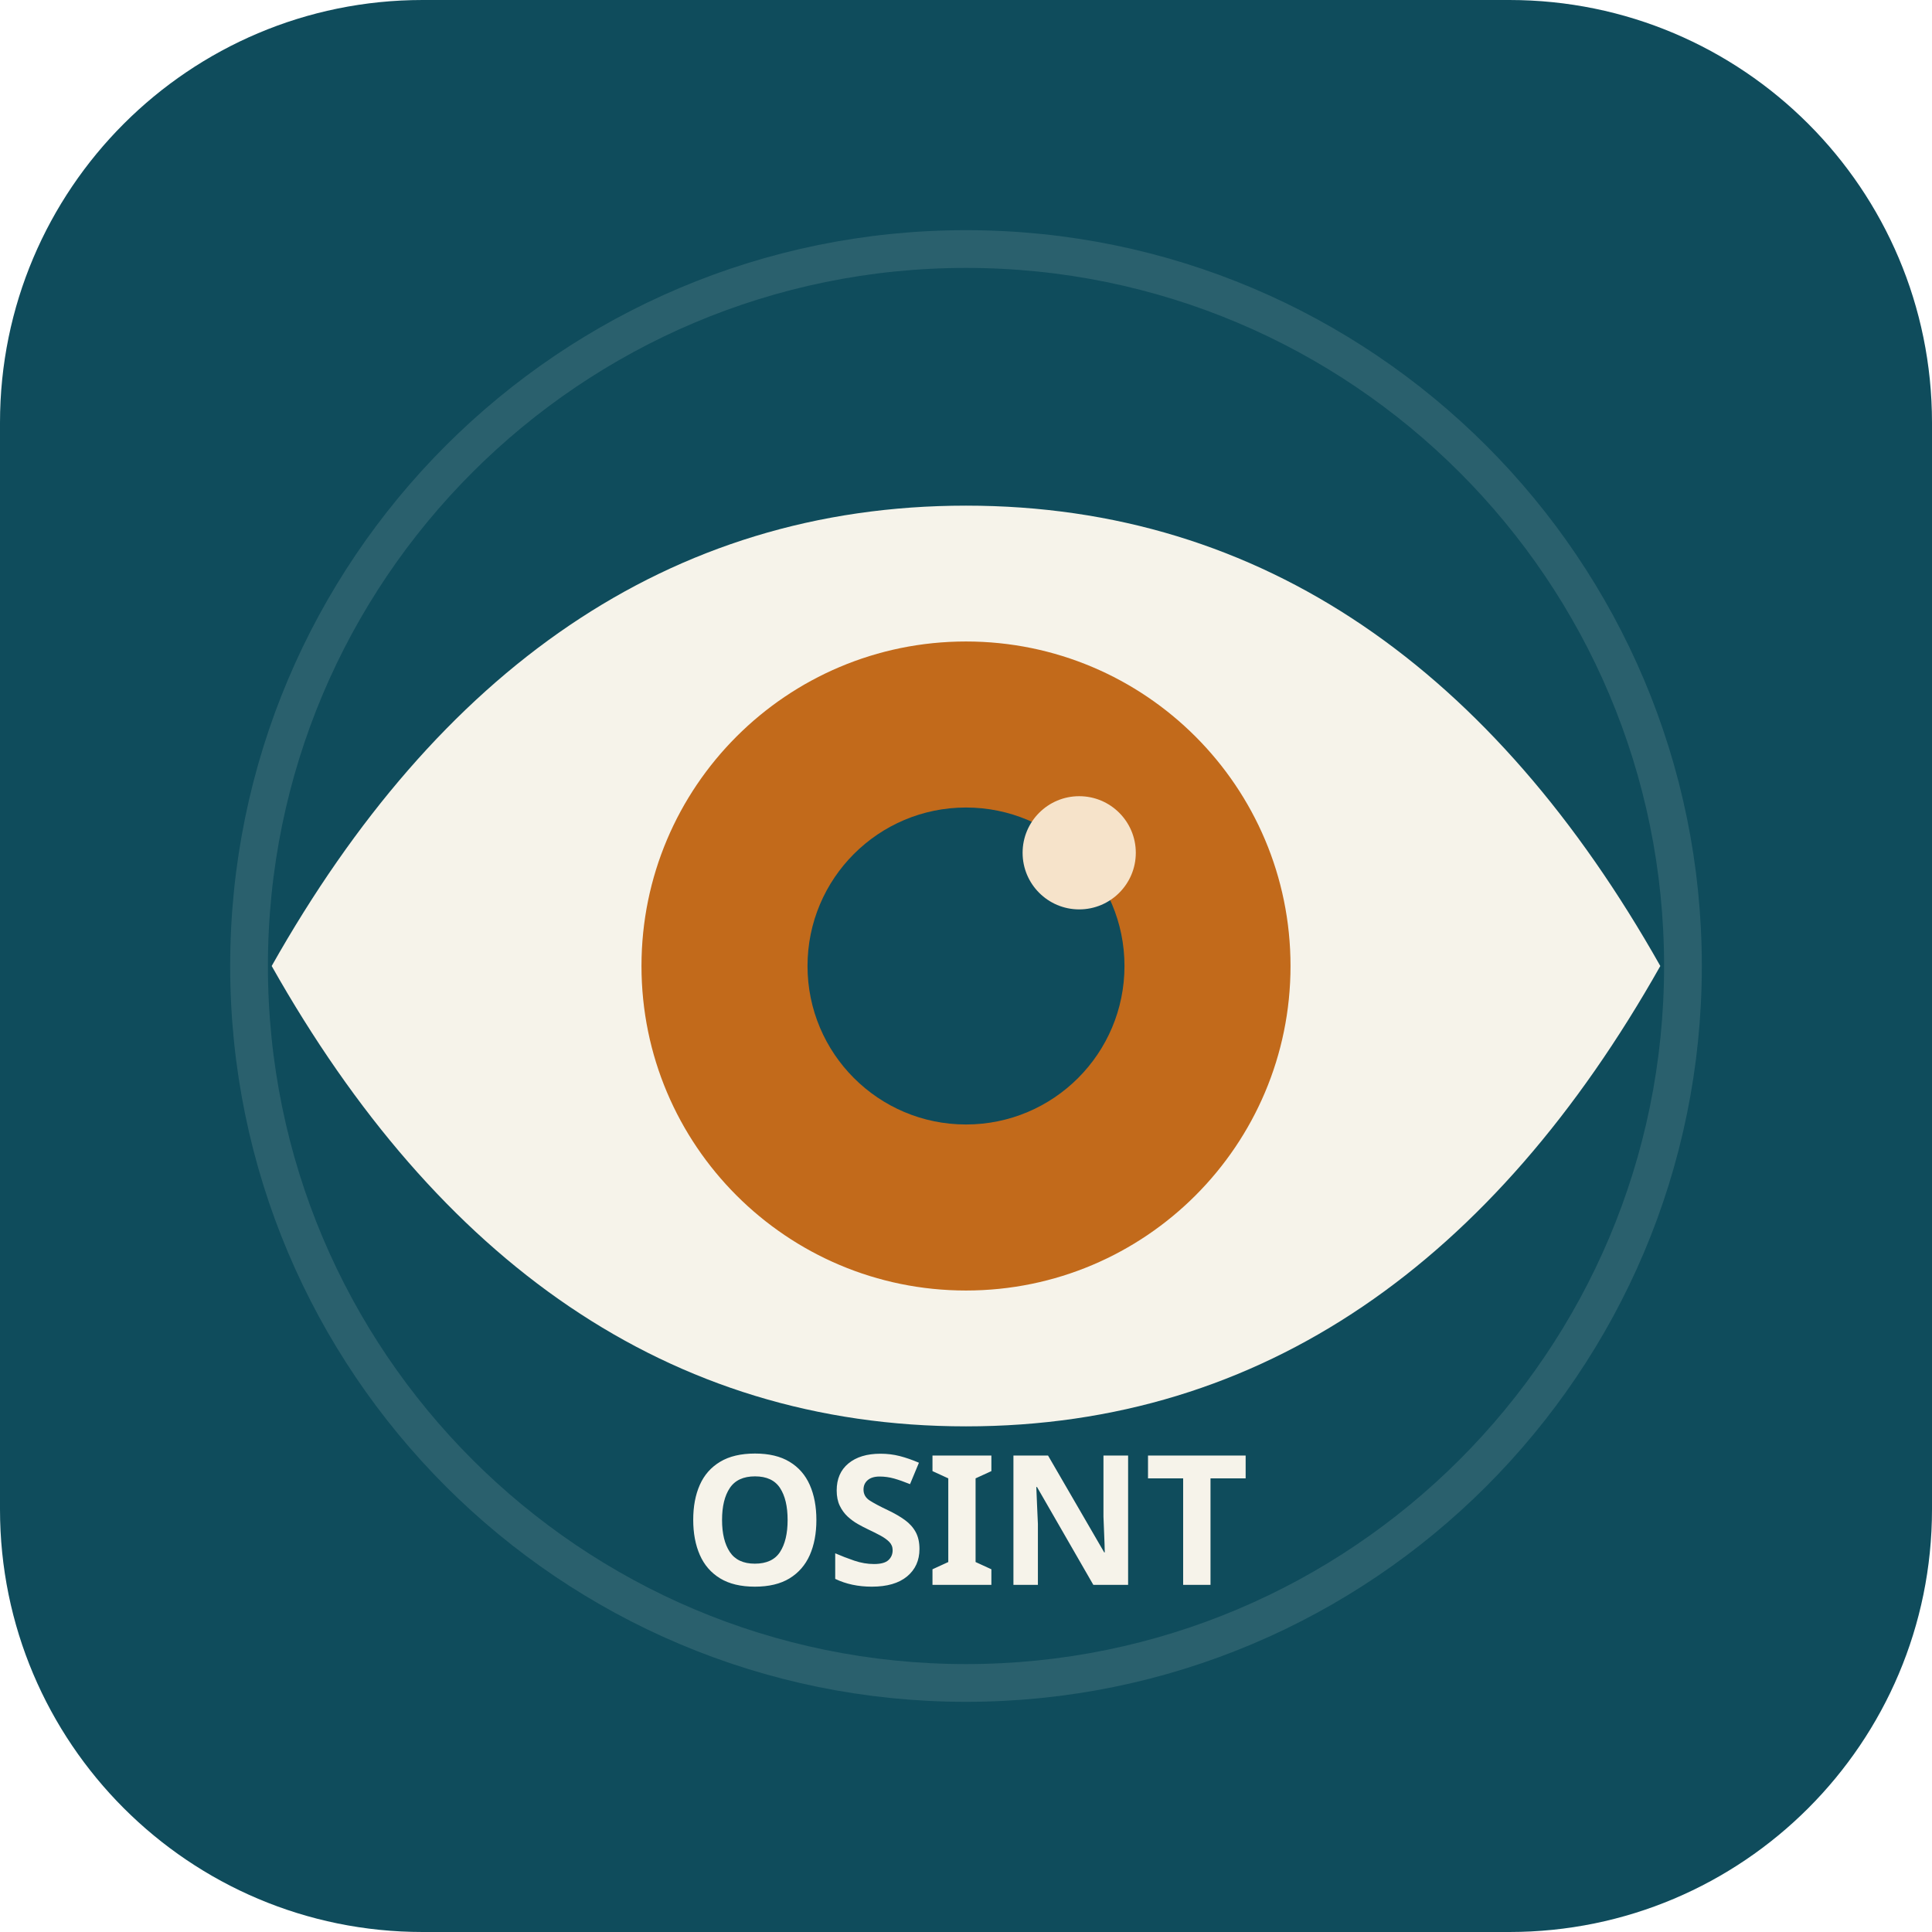
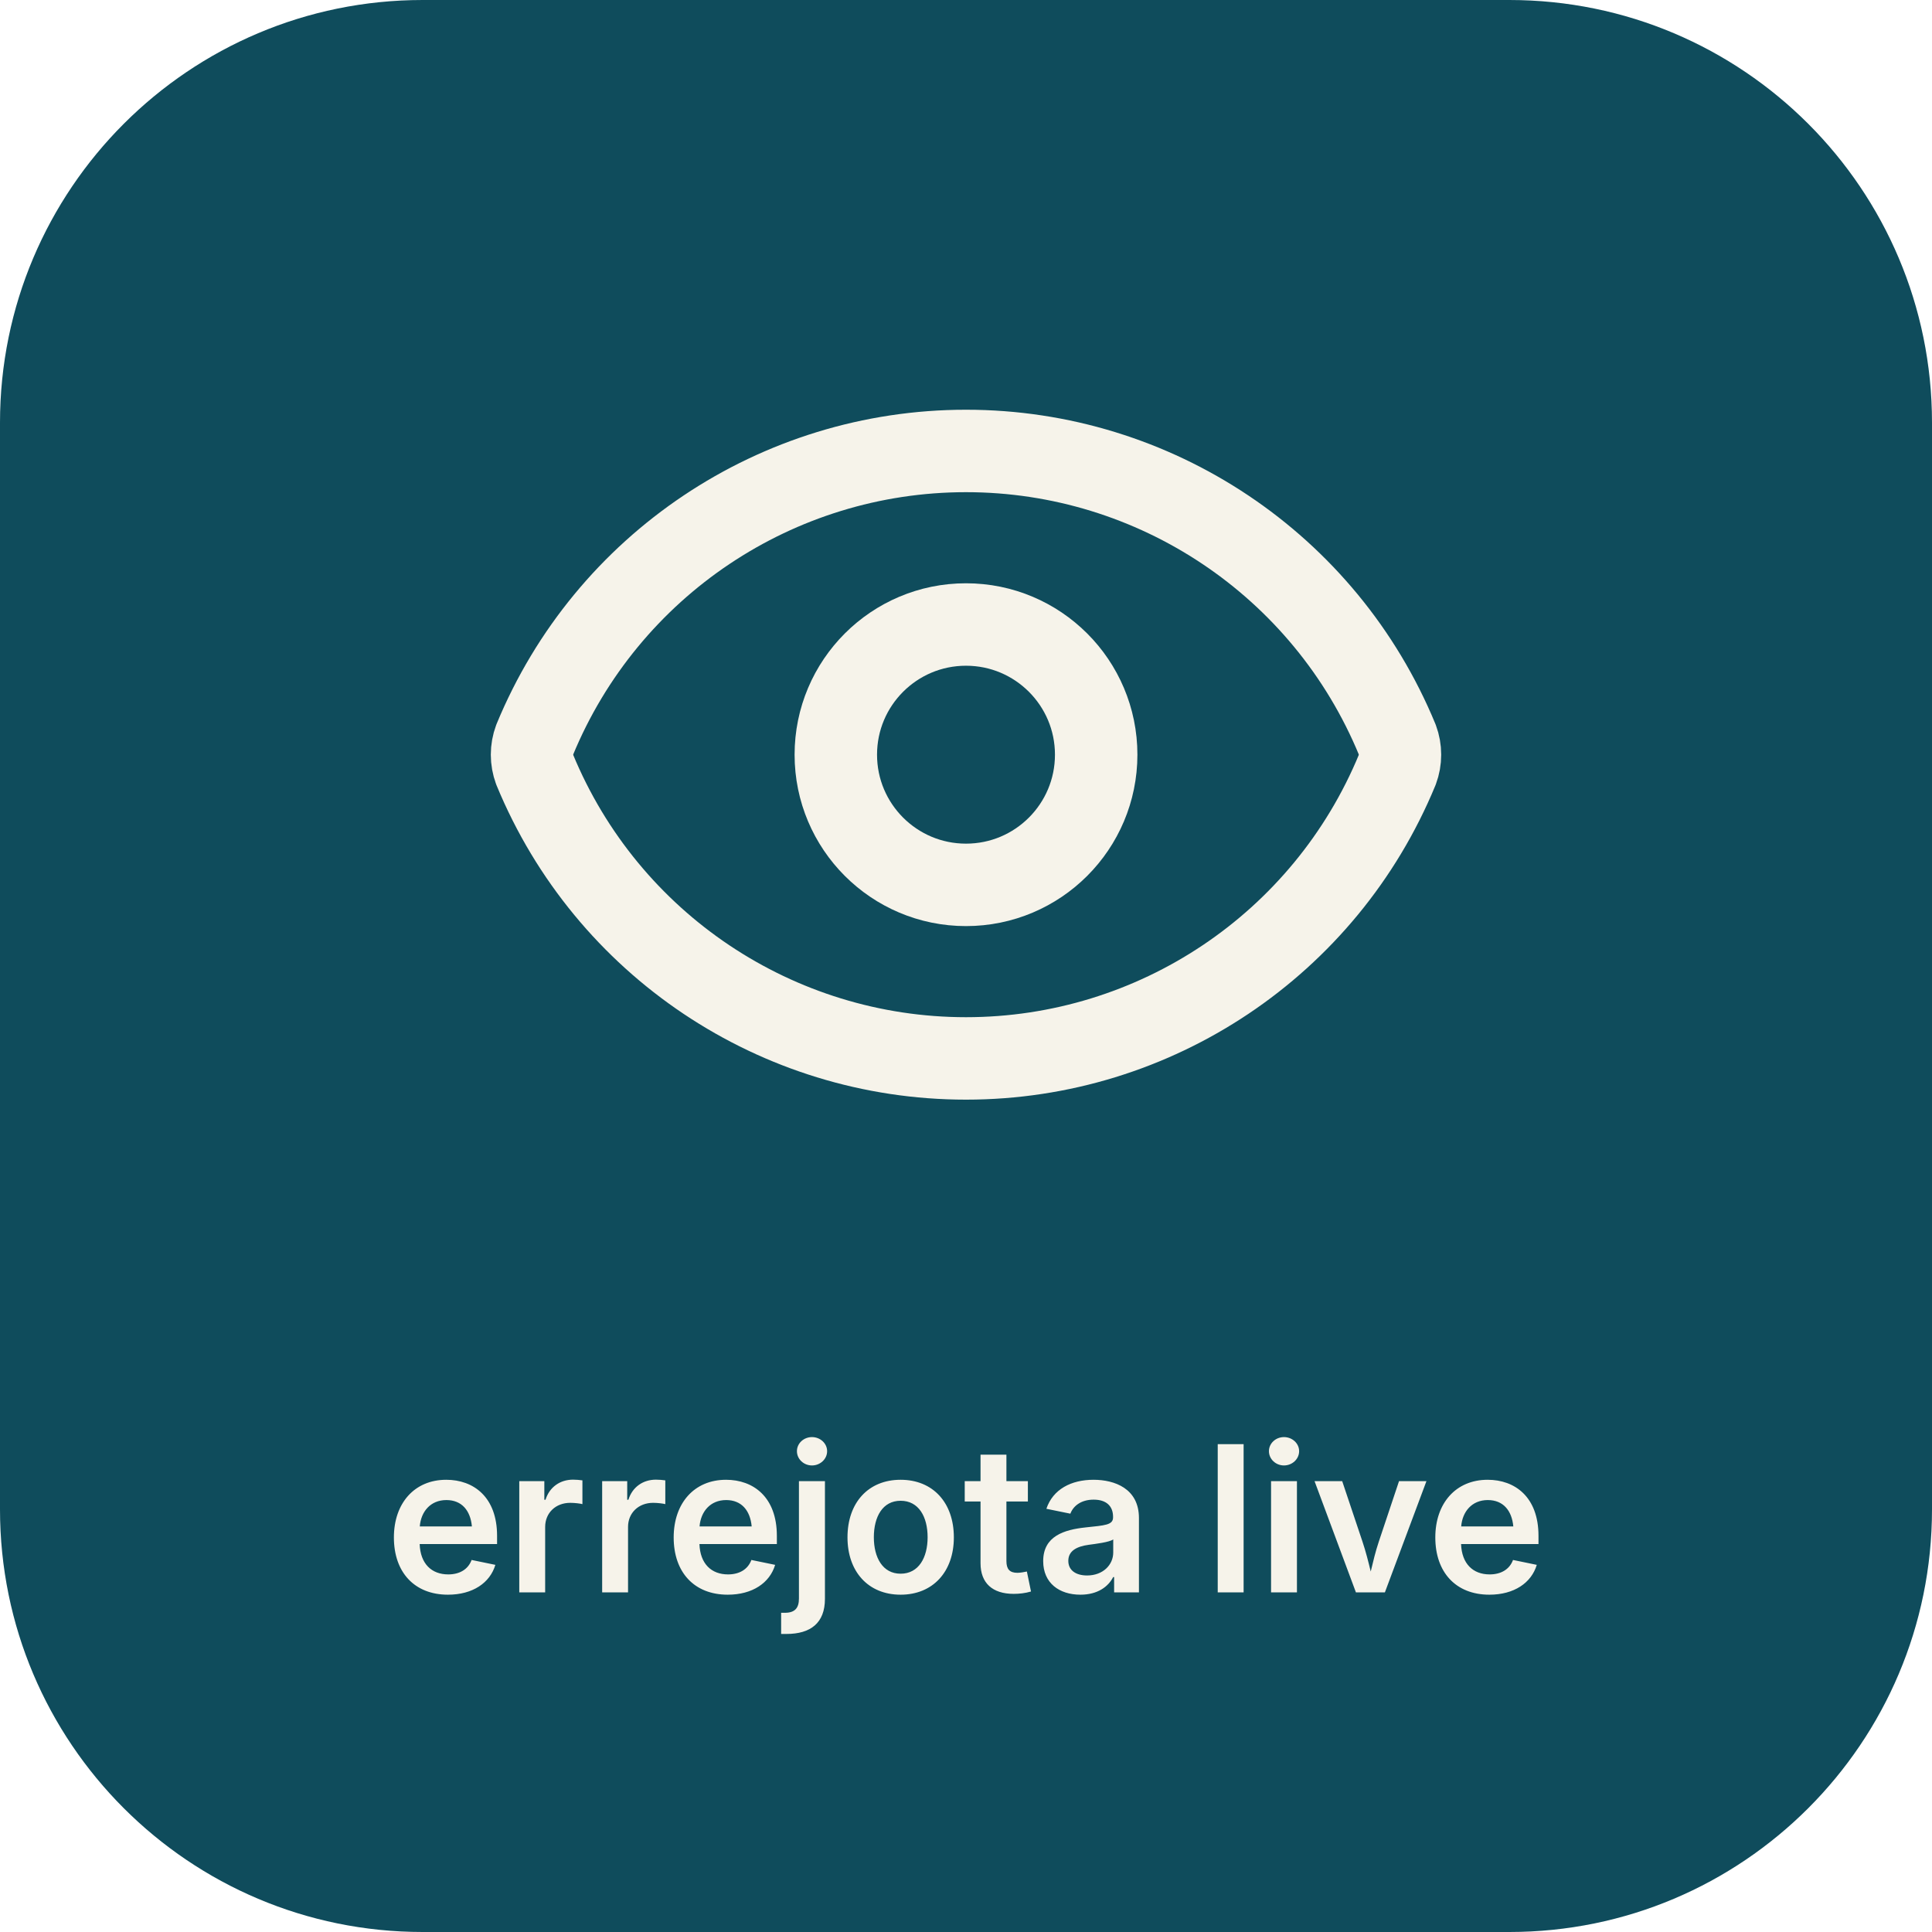
- <svg xmlns="http://www.w3.org/2000/svg" viewBox="0 0 512 512" role="img" aria-label="Ferramenta OSINT — Errejota">
+ <svg xmlns="http://www.w3.org/2000/svg" viewBox="0 0 512 512" role="img" aria-label="errejota live">
  <rect width="512" height="512" rx="112" fill="#0f4c5c" />
-   <circle cx="256" cy="256" r="190" fill="none" stroke="#f6f3ea" stroke-opacity=".12" stroke-width="10" />
-   <path d="M72 256c44-78 105-122 184-122s140 44 184 122c-44 78-105 122-184 122S116 334 72 256Z" fill="#f6f3ea" />
-   <circle cx="256" cy="256" r="86" fill="#c26a1b" />
-   <circle cx="256" cy="256" r="42" fill="#0f4c5c" />
-   <circle cx="286" cy="226" r="15" fill="#f6e3ca" />
-   <text x="256" y="420" text-anchor="middle" font-family="sans-serif" font-size="48" font-weight="bold" fill="#f6f3ea">OSINT</text>
+   <g transform="translate(118 62) scale(11.5)" fill="none" stroke="#f6f3ea" stroke-width="1.9" stroke-linecap="round" stroke-linejoin="round">
+     <path d="M2.062 12.348a1 1 0 0 1 0-.696 10.75 10.75 0 0 1 19.876 0 1 1 0 0 1 0 .696 10.75 10.75 0 0 1-19.876 0" />
+     <circle cx="12" cy="12" r="3" />
+   </g>
+   <text x="256" y="422" text-anchor="middle" font-family="system-ui, -apple-system, 'Segoe UI', sans-serif" font-size="54" font-weight="600" fill="#f6f3ea">errejota live</text>
</svg>
